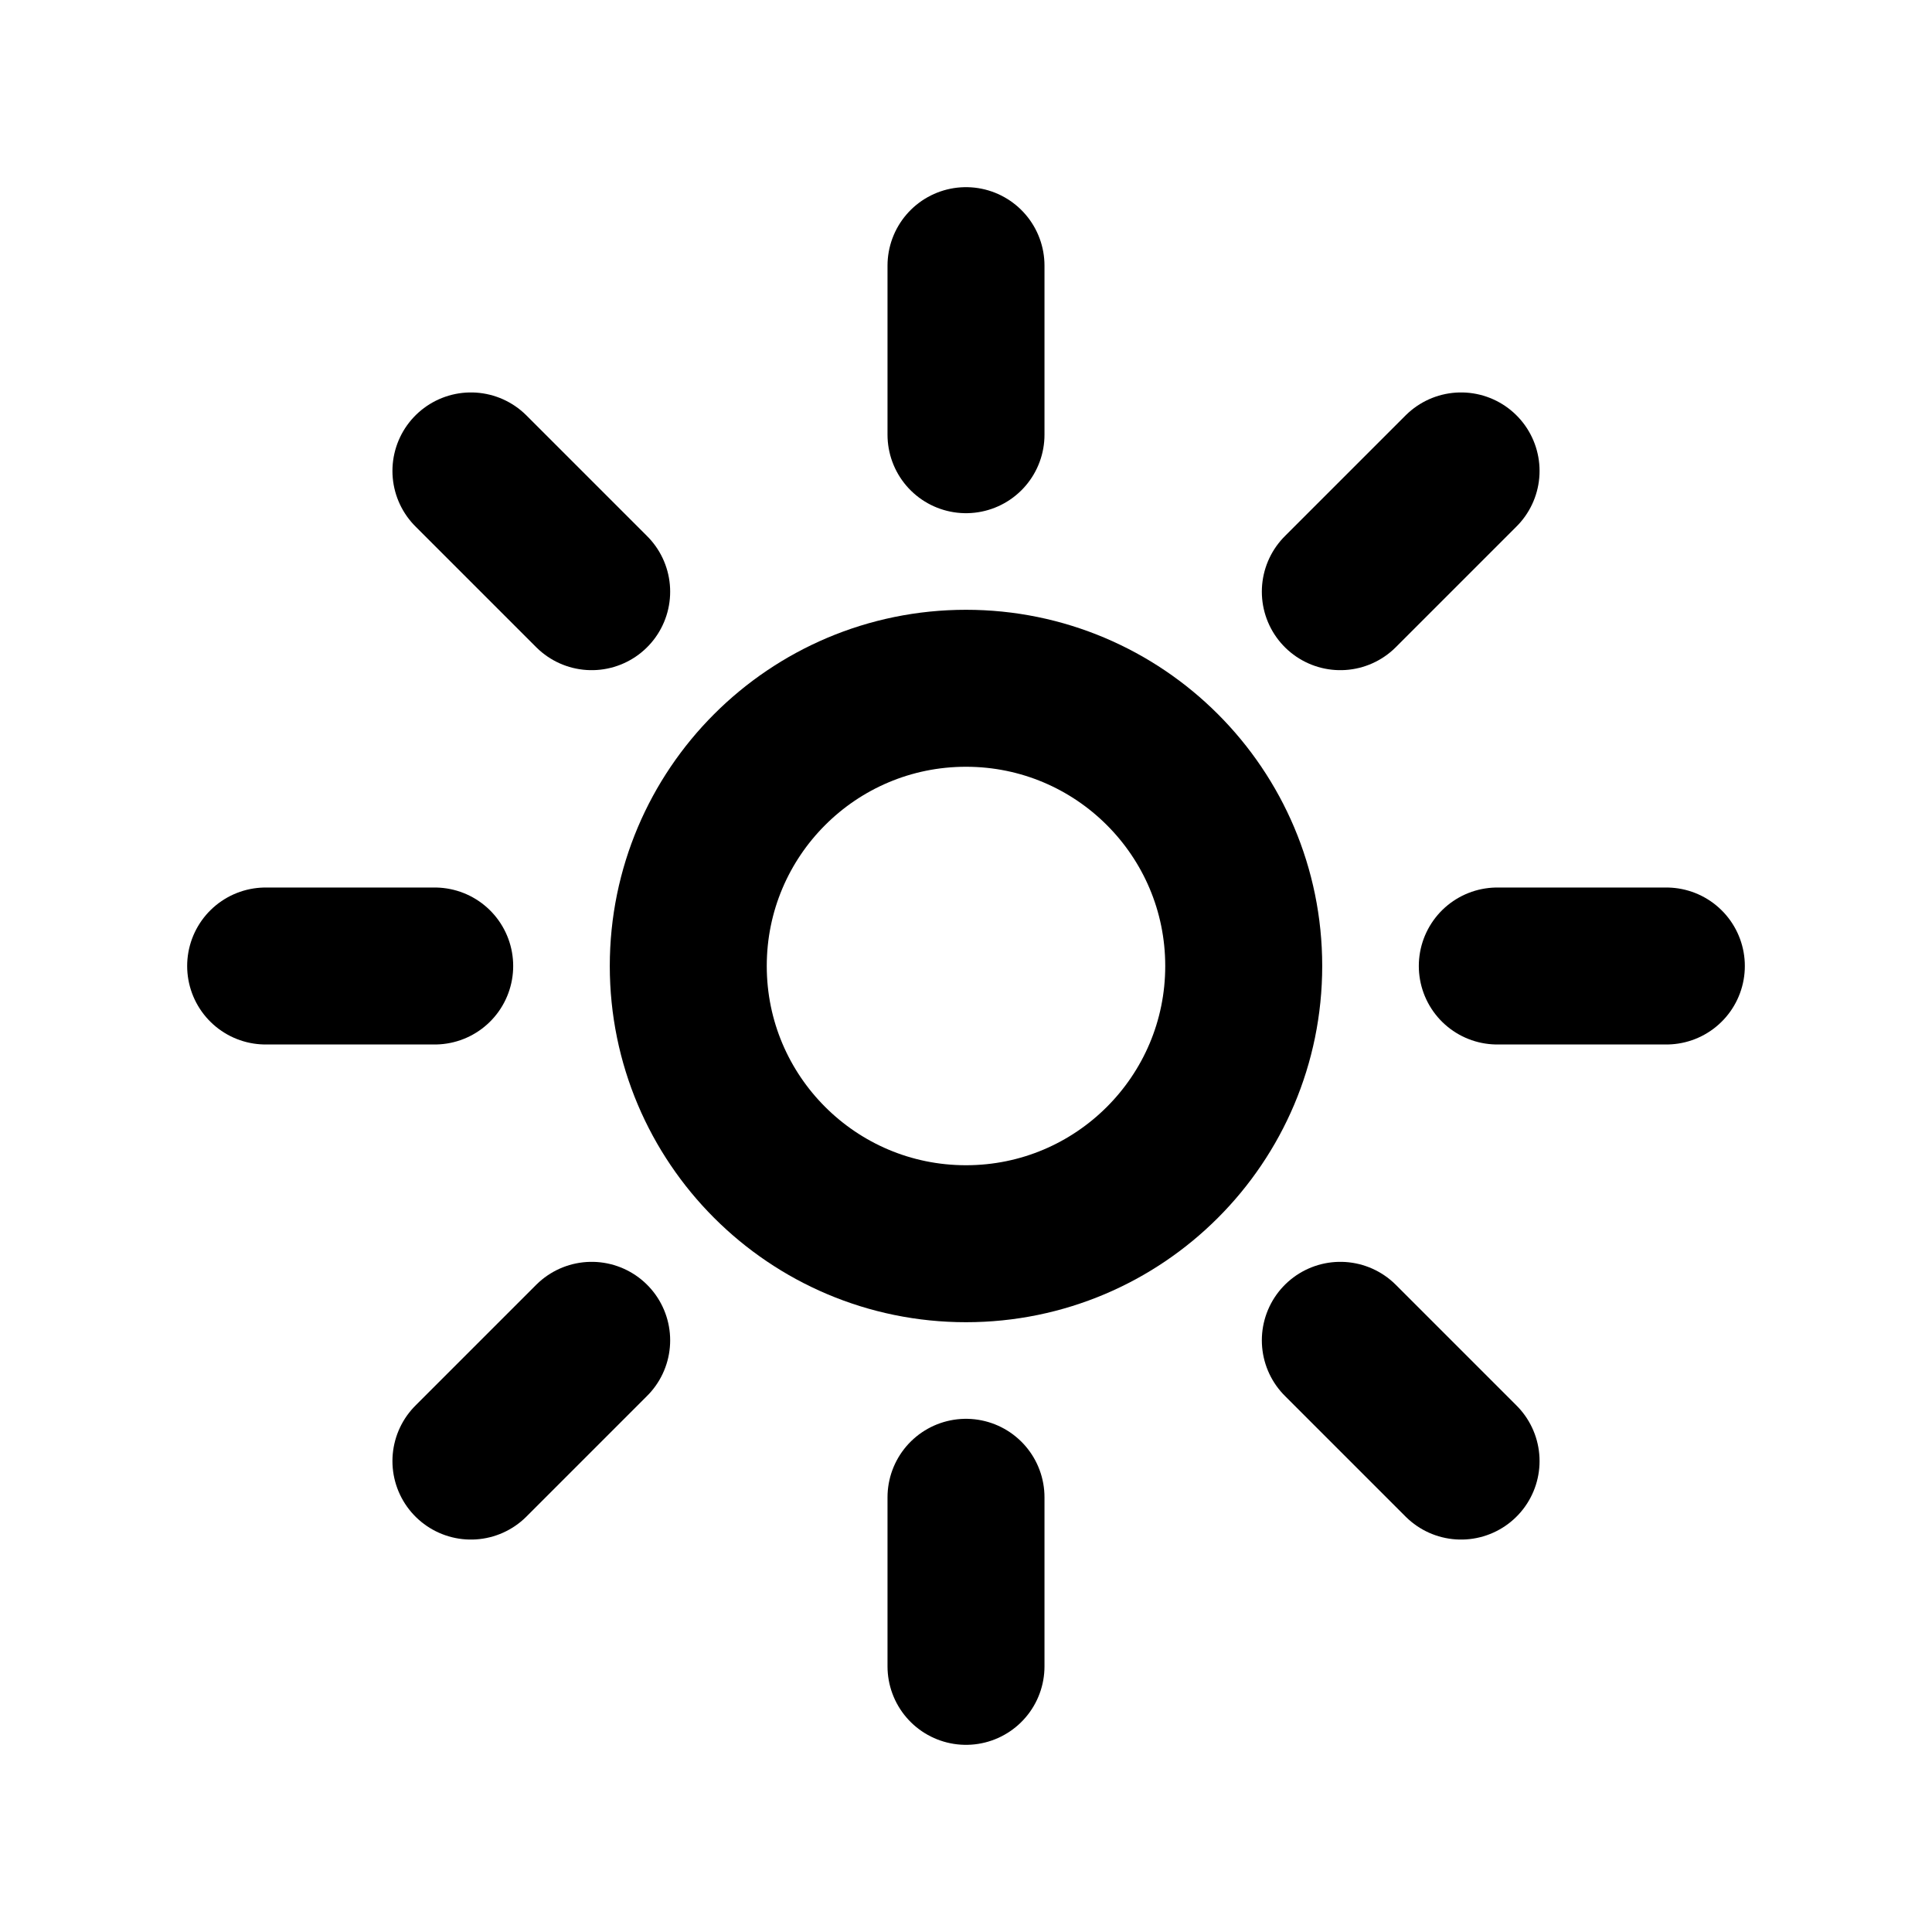
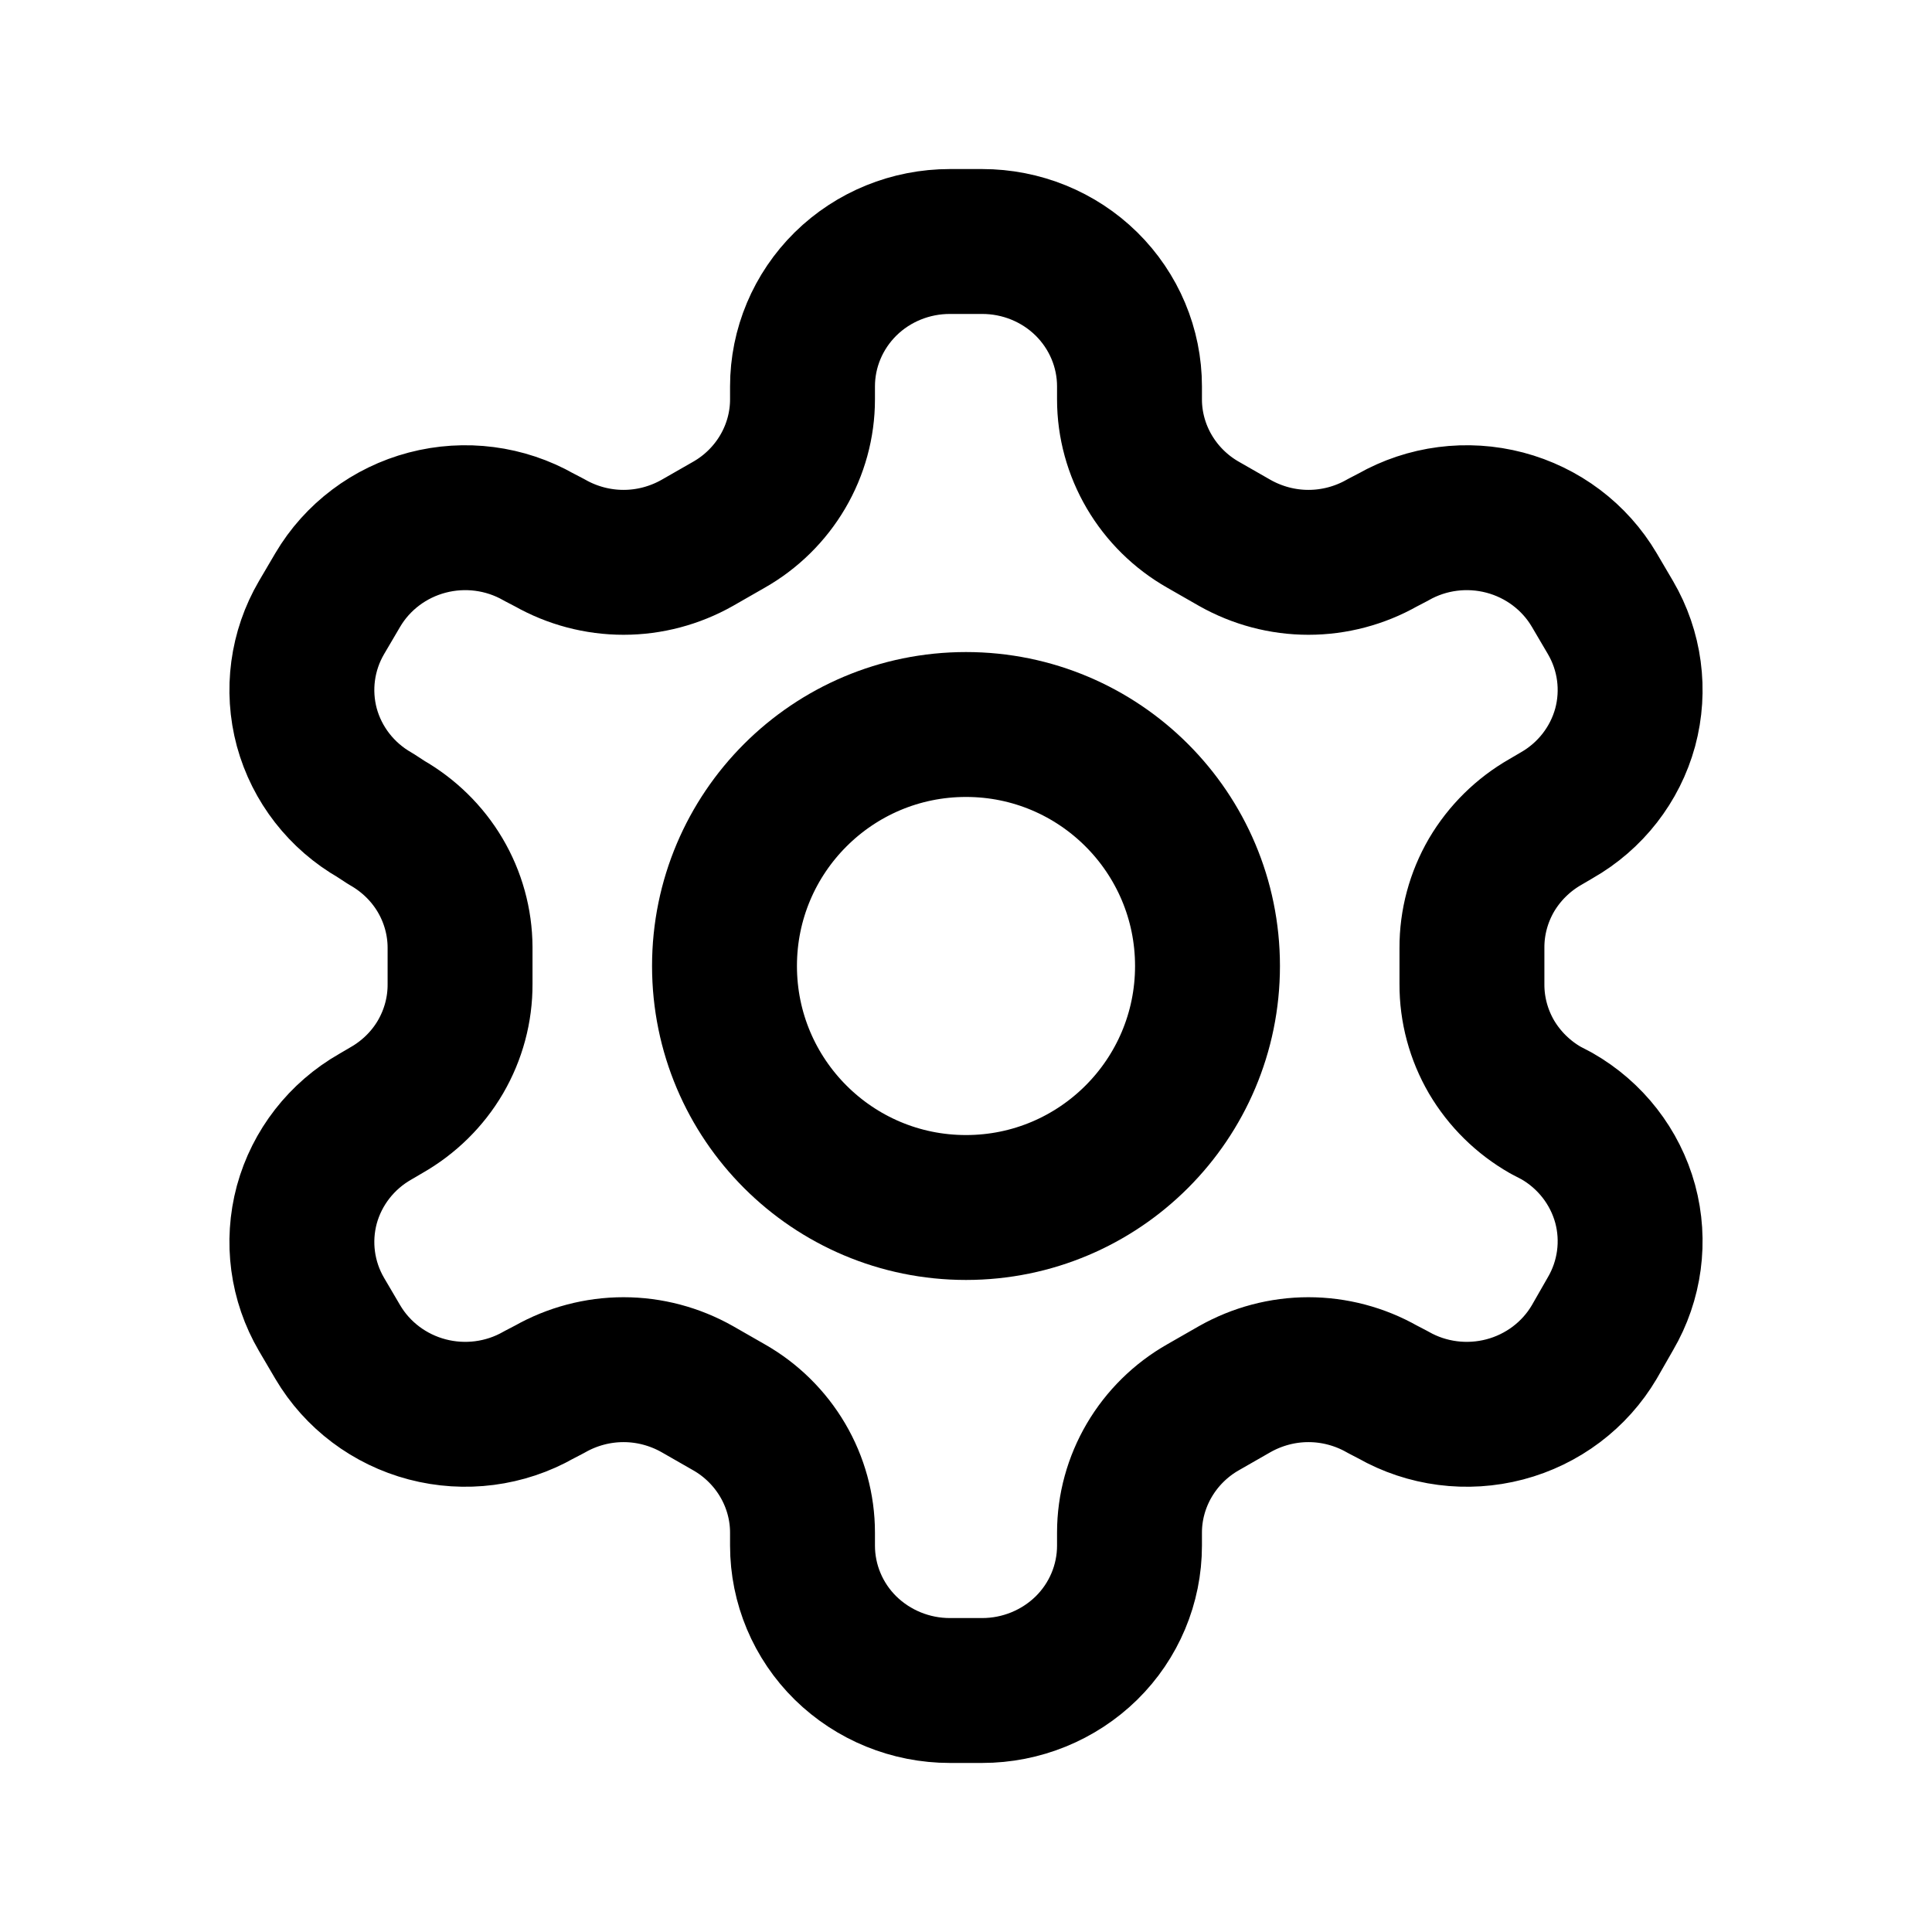
<svg xmlns="http://www.w3.org/2000/svg" width="16" height="16" viewBox="0 0 16 16" fill="none">
-   <circle cx="8" cy="8" r="2.3" stroke="currentColor" stroke-width="1.3" />
-   <path d="M8 2.2V3.6M8 12.4V13.8M2.2 8H3.6M12.4 8H13.8M3.9 3.9L4.9 4.9M11.1 11.1L12.1 12.1M3.9 12.1L4.9 11.1M11.1 4.9L12.1 3.9" stroke="currentColor" stroke-width="1.3" stroke-linecap="round" />
+   <path d="M8.134 2H7.866C7.542 2 7.232 2.126 7.003 2.351C6.774 2.577 6.646 2.882 6.646 3.2V3.308C6.646 3.518 6.589 3.725 6.482 3.907C6.375 4.089 6.221 4.241 6.036 4.346L5.774 4.496C5.588 4.601 5.378 4.657 5.164 4.657C4.95 4.657 4.739 4.601 4.554 4.496L4.462 4.448C4.183 4.289 3.85 4.246 3.538 4.328C3.226 4.41 2.959 4.611 2.797 4.886L2.663 5.114C2.502 5.389 2.458 5.716 2.541 6.024C2.625 6.331 2.829 6.593 3.108 6.752L3.2 6.812C3.384 6.917 3.538 7.067 3.645 7.248C3.752 7.429 3.809 7.635 3.81 7.844V8.15C3.811 8.361 3.755 8.569 3.648 8.753C3.541 8.936 3.386 9.088 3.2 9.194L3.108 9.248C2.829 9.407 2.625 9.669 2.541 9.976C2.458 10.284 2.502 10.611 2.663 10.886L2.797 11.114C2.959 11.389 3.226 11.59 3.538 11.672C3.85 11.754 4.183 11.711 4.462 11.552L4.554 11.504C4.739 11.399 4.95 11.343 5.164 11.343C5.378 11.343 5.588 11.399 5.774 11.504L6.036 11.654C6.221 11.759 6.375 11.911 6.482 12.093C6.589 12.275 6.646 12.482 6.646 12.692V12.8C6.646 13.118 6.774 13.424 7.003 13.649C7.232 13.873 7.542 14 7.866 14H8.134C8.458 14 8.768 13.873 8.997 13.649C9.226 13.424 9.354 13.118 9.354 12.8V12.692C9.354 12.482 9.411 12.275 9.518 12.093C9.625 11.911 9.779 11.759 9.964 11.654L10.226 11.504C10.412 11.399 10.622 11.343 10.836 11.343C11.05 11.343 11.261 11.399 11.446 11.504L11.538 11.552C11.817 11.711 12.15 11.754 12.462 11.672C12.774 11.59 13.041 11.389 13.203 11.114L13.337 10.88C13.498 10.605 13.542 10.277 13.459 9.97C13.375 9.663 13.171 9.401 12.892 9.242L12.8 9.194C12.614 9.088 12.46 8.936 12.352 8.753C12.245 8.569 12.189 8.361 12.19 8.15V7.85C12.189 7.639 12.245 7.431 12.352 7.247C12.46 7.064 12.614 6.912 12.8 6.806L12.892 6.752C13.171 6.593 13.375 6.331 13.459 6.024C13.542 5.716 13.498 5.389 13.337 5.114L13.203 4.886C13.041 4.611 12.774 4.41 12.462 4.328C12.15 4.246 11.817 4.289 11.538 4.448L11.446 4.496C11.261 4.601 11.05 4.657 10.836 4.657C10.622 4.657 10.412 4.601 10.226 4.496L9.964 4.346C9.779 4.241 9.625 4.089 9.518 3.907C9.411 3.725 9.354 3.518 9.354 3.308V3.2C9.354 2.882 9.226 2.577 8.997 2.351C8.768 2.126 8.458 2 8.134 2Z" stroke="currentColor" stroke-width="1.2" stroke-linecap="round" stroke-linejoin="round" />
+   <circle cx="8" cy="8" r="2" stroke="currentColor" stroke-width="1.2" />
</svg>
